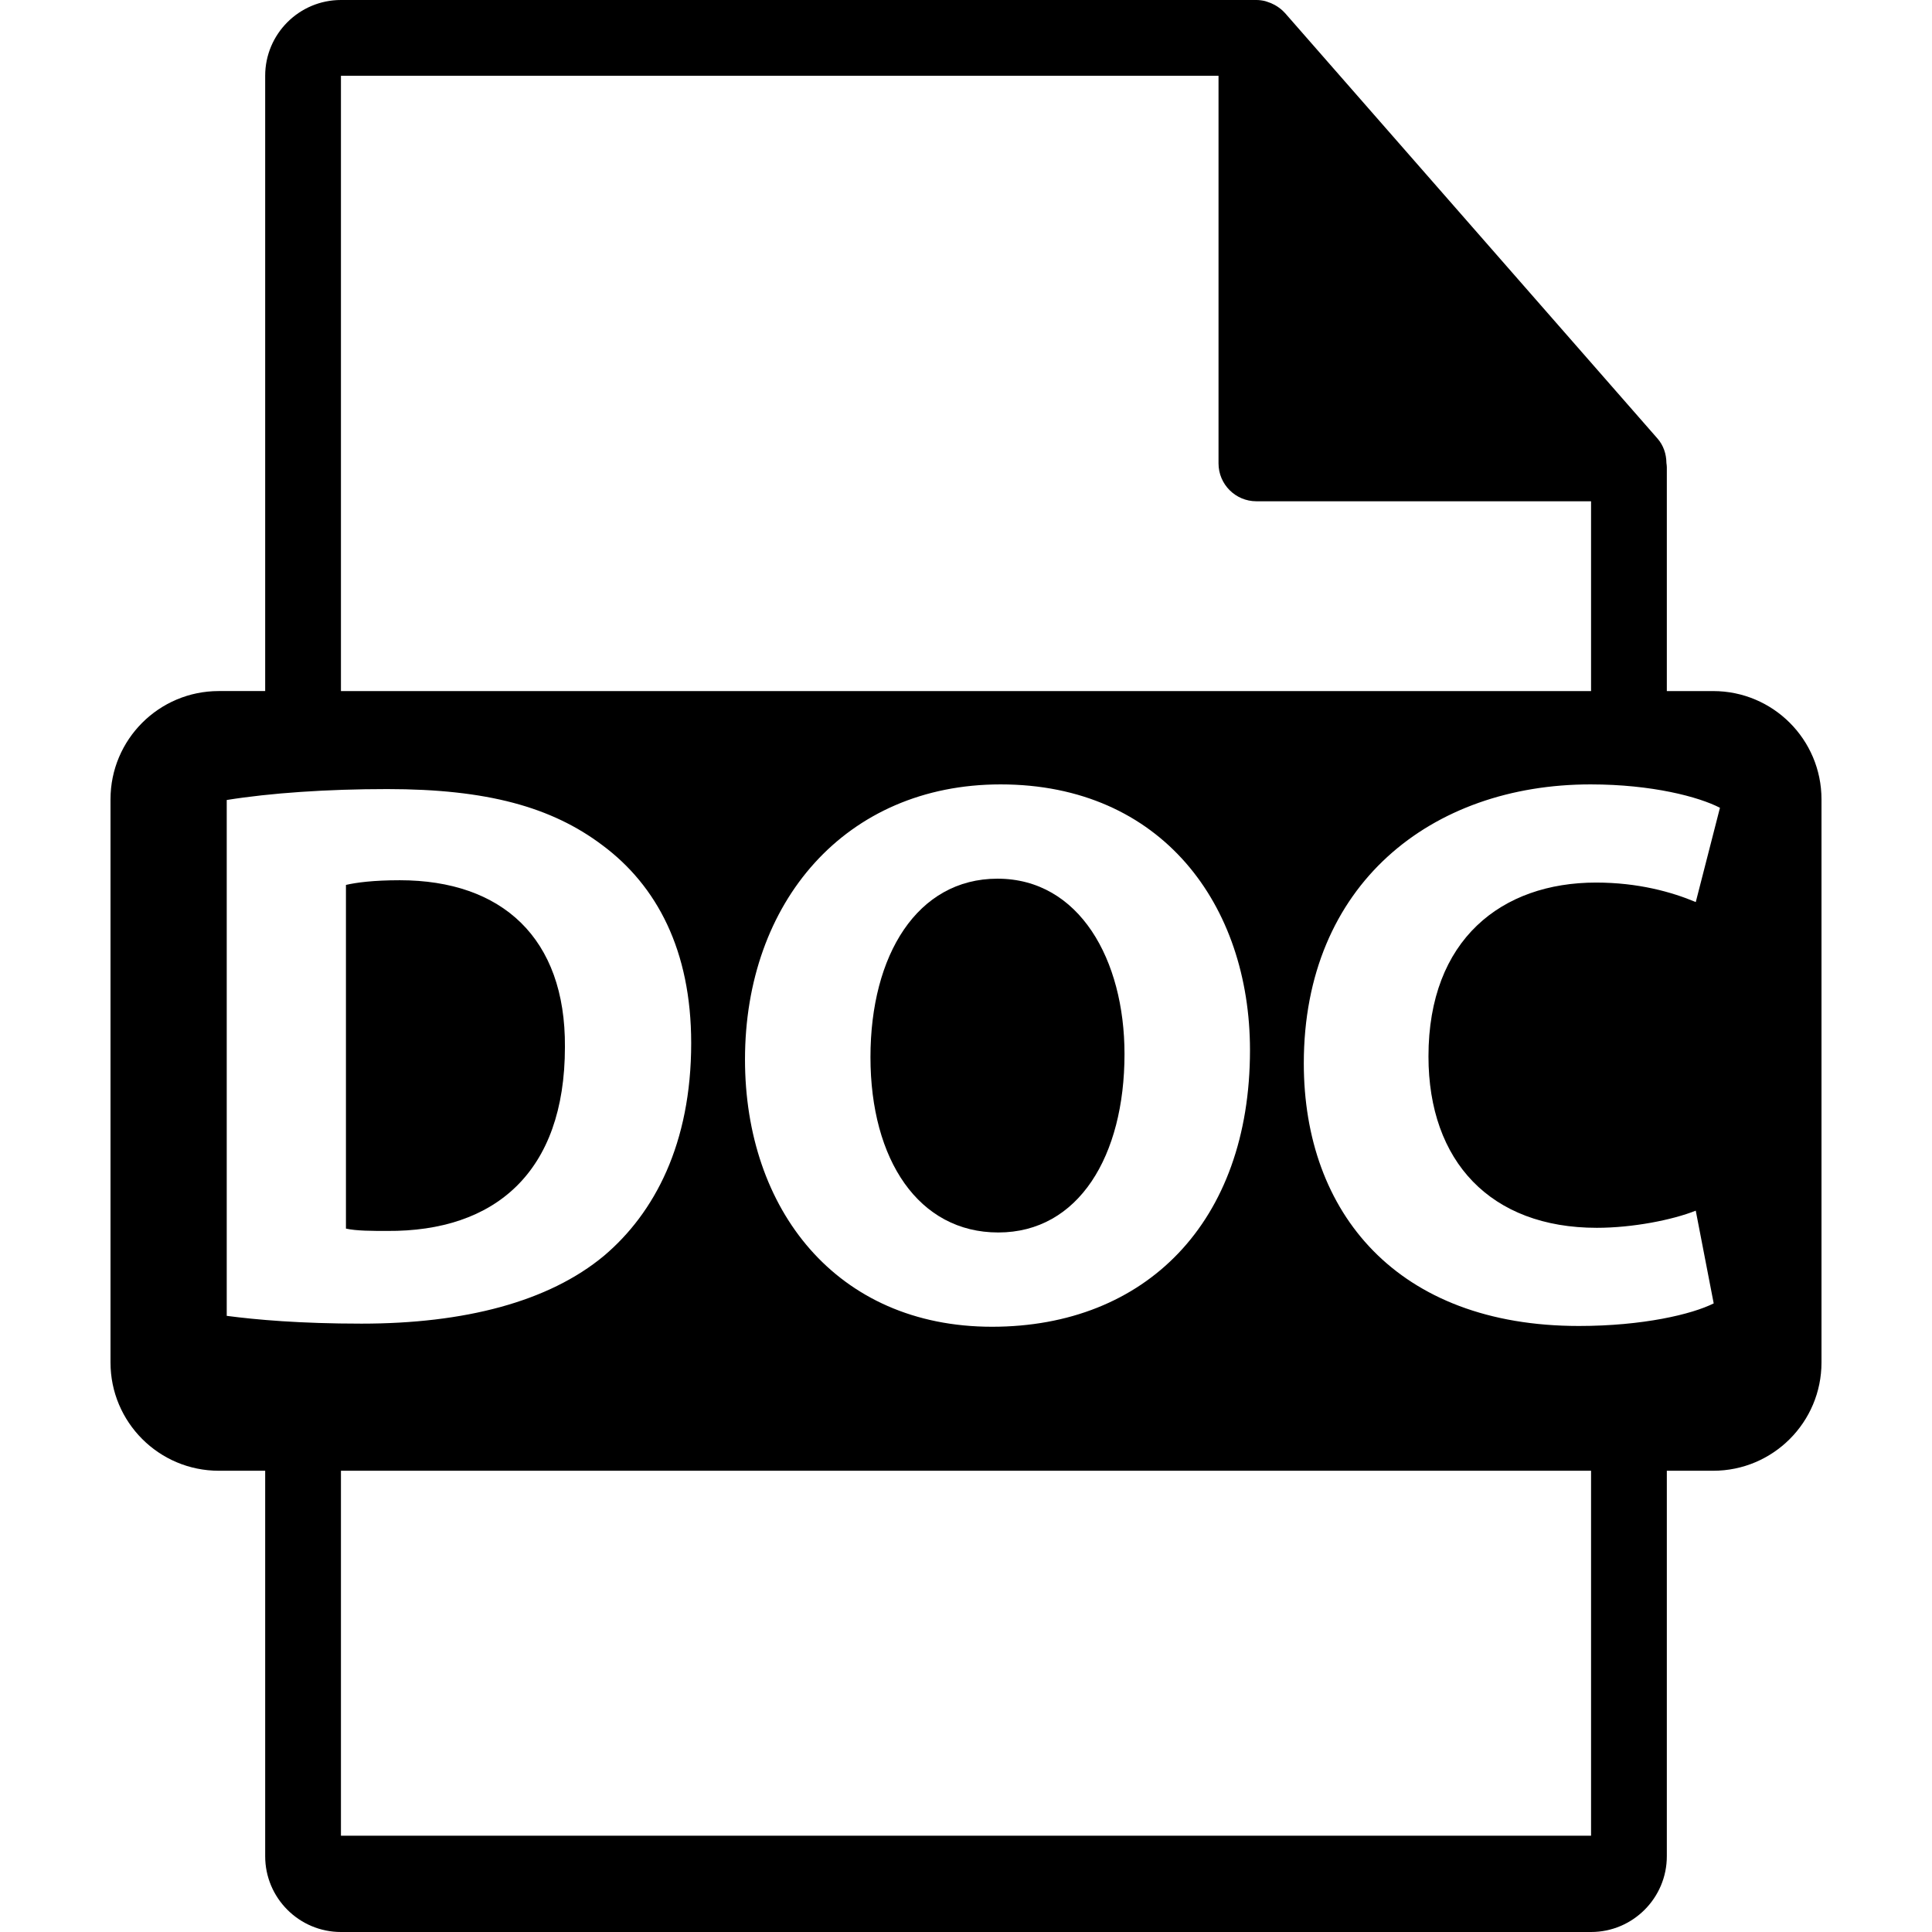
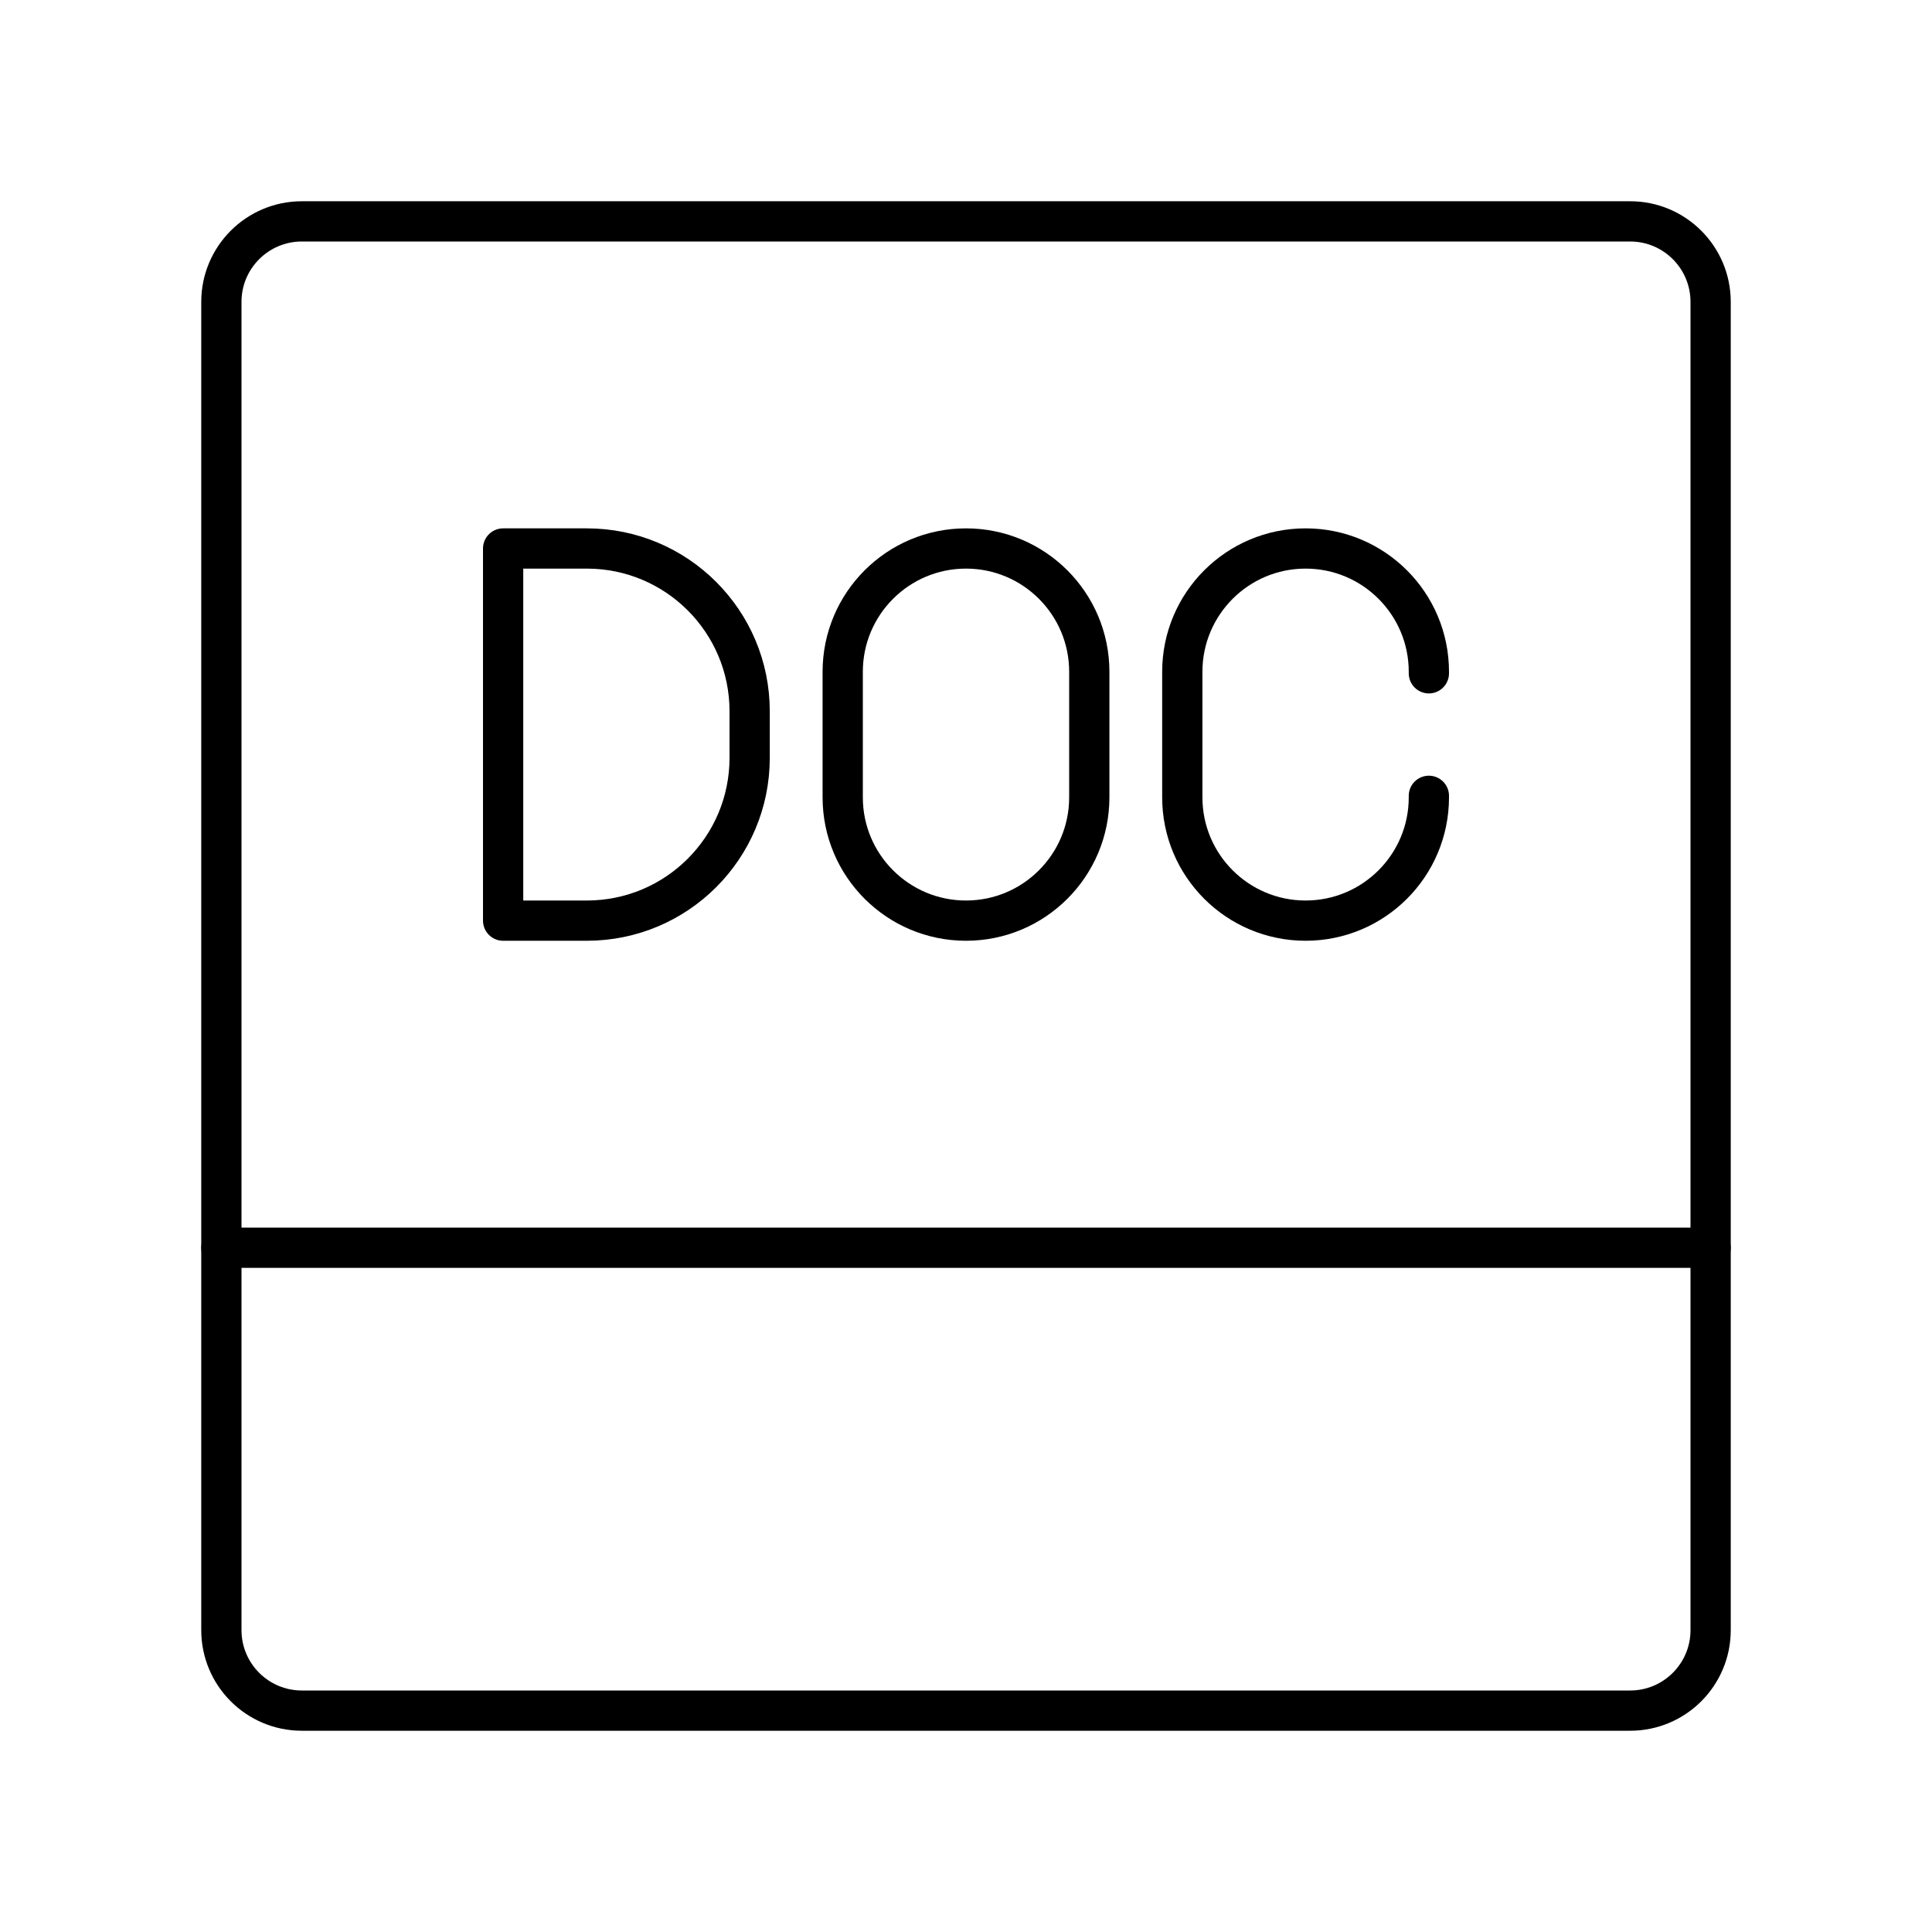
- <svg xmlns="http://www.w3.org/2000/svg" fill="#000000" version="1.1" id="Capa_1" width="800px" height="800px" viewBox="0 0 548.29 548.291" xml:space="preserve">
-   <g>
-     <path d="M486.2,196.124h-13.164V132.59c0-0.396-0.064-0.795-0.116-1.196c-0.021-2.523-0.824-5-2.551-6.963L364.656,3.677   c-0.031-0.031-0.064-0.042-0.085-0.075c-0.629-0.704-1.364-1.29-2.141-1.796c-0.231-0.154-0.462-0.283-0.704-0.418   c-0.672-0.366-1.386-0.671-2.121-0.892c-0.199-0.055-0.377-0.134-0.576-0.188C358.229,0.118,357.4,0,356.562,0H96.757   C84.893,0,75.256,9.649,75.256,21.502v174.616H62.093c-16.972,0-30.733,13.753-30.733,30.73v159.812   c0,16.961,13.761,30.731,30.733,30.731h13.163V526.79c0,11.854,9.637,21.501,21.501,21.501h354.777   c11.853,0,21.502-9.647,21.502-21.501V417.392H486.2c16.966,0,30.729-13.764,30.729-30.731V226.854   C516.93,209.872,503.166,196.124,486.2,196.124z M96.757,21.502h249.053v110.006c0,5.943,4.818,10.751,10.751,10.751h94.973v53.864   H96.757V21.502z M354.739,298.02c0,48.877-29.634,78.505-73.208,78.505c-44.229,0-70.106-33.392-70.106-75.849   c0-44.677,28.528-78.069,72.537-78.069C329.736,222.607,354.739,256.88,354.739,298.02z M64.345,373.432V227.037   c12.384-1.995,28.525-3.102,45.562-3.102c28.305,0,46.657,5.089,61.033,15.921c15.48,11.503,25.216,29.861,25.216,56.174   c0,28.53-10.392,48.21-24.764,60.373c-15.704,13.05-39.591,19.238-68.786,19.238C85.125,375.642,72.746,374.536,64.345,373.432z    M451.534,520.962H96.757v-103.57h354.777V520.962z M453.16,348.447c10.174,0,21.455-2.223,28.085-4.867l5.093,26.315   c-6.196,3.108-20.127,6.409-38.258,6.409c-51.528,0-78.069-32.063-78.069-74.526c0-50.853,36.267-79.171,81.375-79.171   c17.47,0,30.751,3.538,36.726,6.638l-6.861,26.754c-6.851-2.872-16.362-5.531-28.309-5.531c-26.758,0-47.55,16.147-47.55,49.316   C405.387,329.642,423.082,348.447,453.16,348.447z" />
-     <path d="M160.322,297.137c0.221-30.968-17.917-47.331-46.88-47.331c-7.52,0-12.396,0.661-15.265,1.329v97.532   c2.868,0.665,7.52,0.665,11.724,0.665C140.417,349.548,160.322,332.739,160.322,297.137z" />
-     <path d="M247.032,300.004c0,29.202,13.714,49.765,36.269,49.765c22.782,0,35.827-21.68,35.827-50.646   c0-26.768-12.824-49.758-36.048-49.758C260.311,249.371,247.032,271.043,247.032,300.004z" />
-   </g>
+ <svg xmlns="http://www.w3.org/2000/svg" width="800px" height="800px" viewBox="0 0 48 48">
+   <defs>
+     <style>.a{fill:none;stroke:#000000;stroke-linecap:round;stroke-linejoin:round;}</style>
+   </defs>
+   <path class="a" d="M40.5,5.5H7.5a2,2,0,0,0-2,2v33a2,2,0,0,0,2,2h33a2,2,0,0,0,2-2V7.5A2,2,0,0,0,40.5,5.5Z" />
+   <line class="a" x1="5.5" y1="31" x2="42.5" y2="31" />
+   <path class="a" d="M12.5,22.873V13.627h2.08a4.045,4.045,0,0,1,4.045,4.045v1.156A4.045,4.045,0,0,1,14.58,22.873Z" />
+   <path class="a" d="M35.5,19.772V19.81a3.063,3.063,0,0,1-3.063,3.063h0A3.063,3.063,0,0,1,29.374,19.81V16.69a3.063,3.063,0,0,1,3.063-3.063h0A3.063,3.063,0,0,1,35.5,16.69v.038" />
+   <path class="a" d="M20.937,19.81a3.063,3.063,0,1,0,6.126,0V16.69a3.063,3.063,0,1,0-6.126,0Z" />
</svg>
